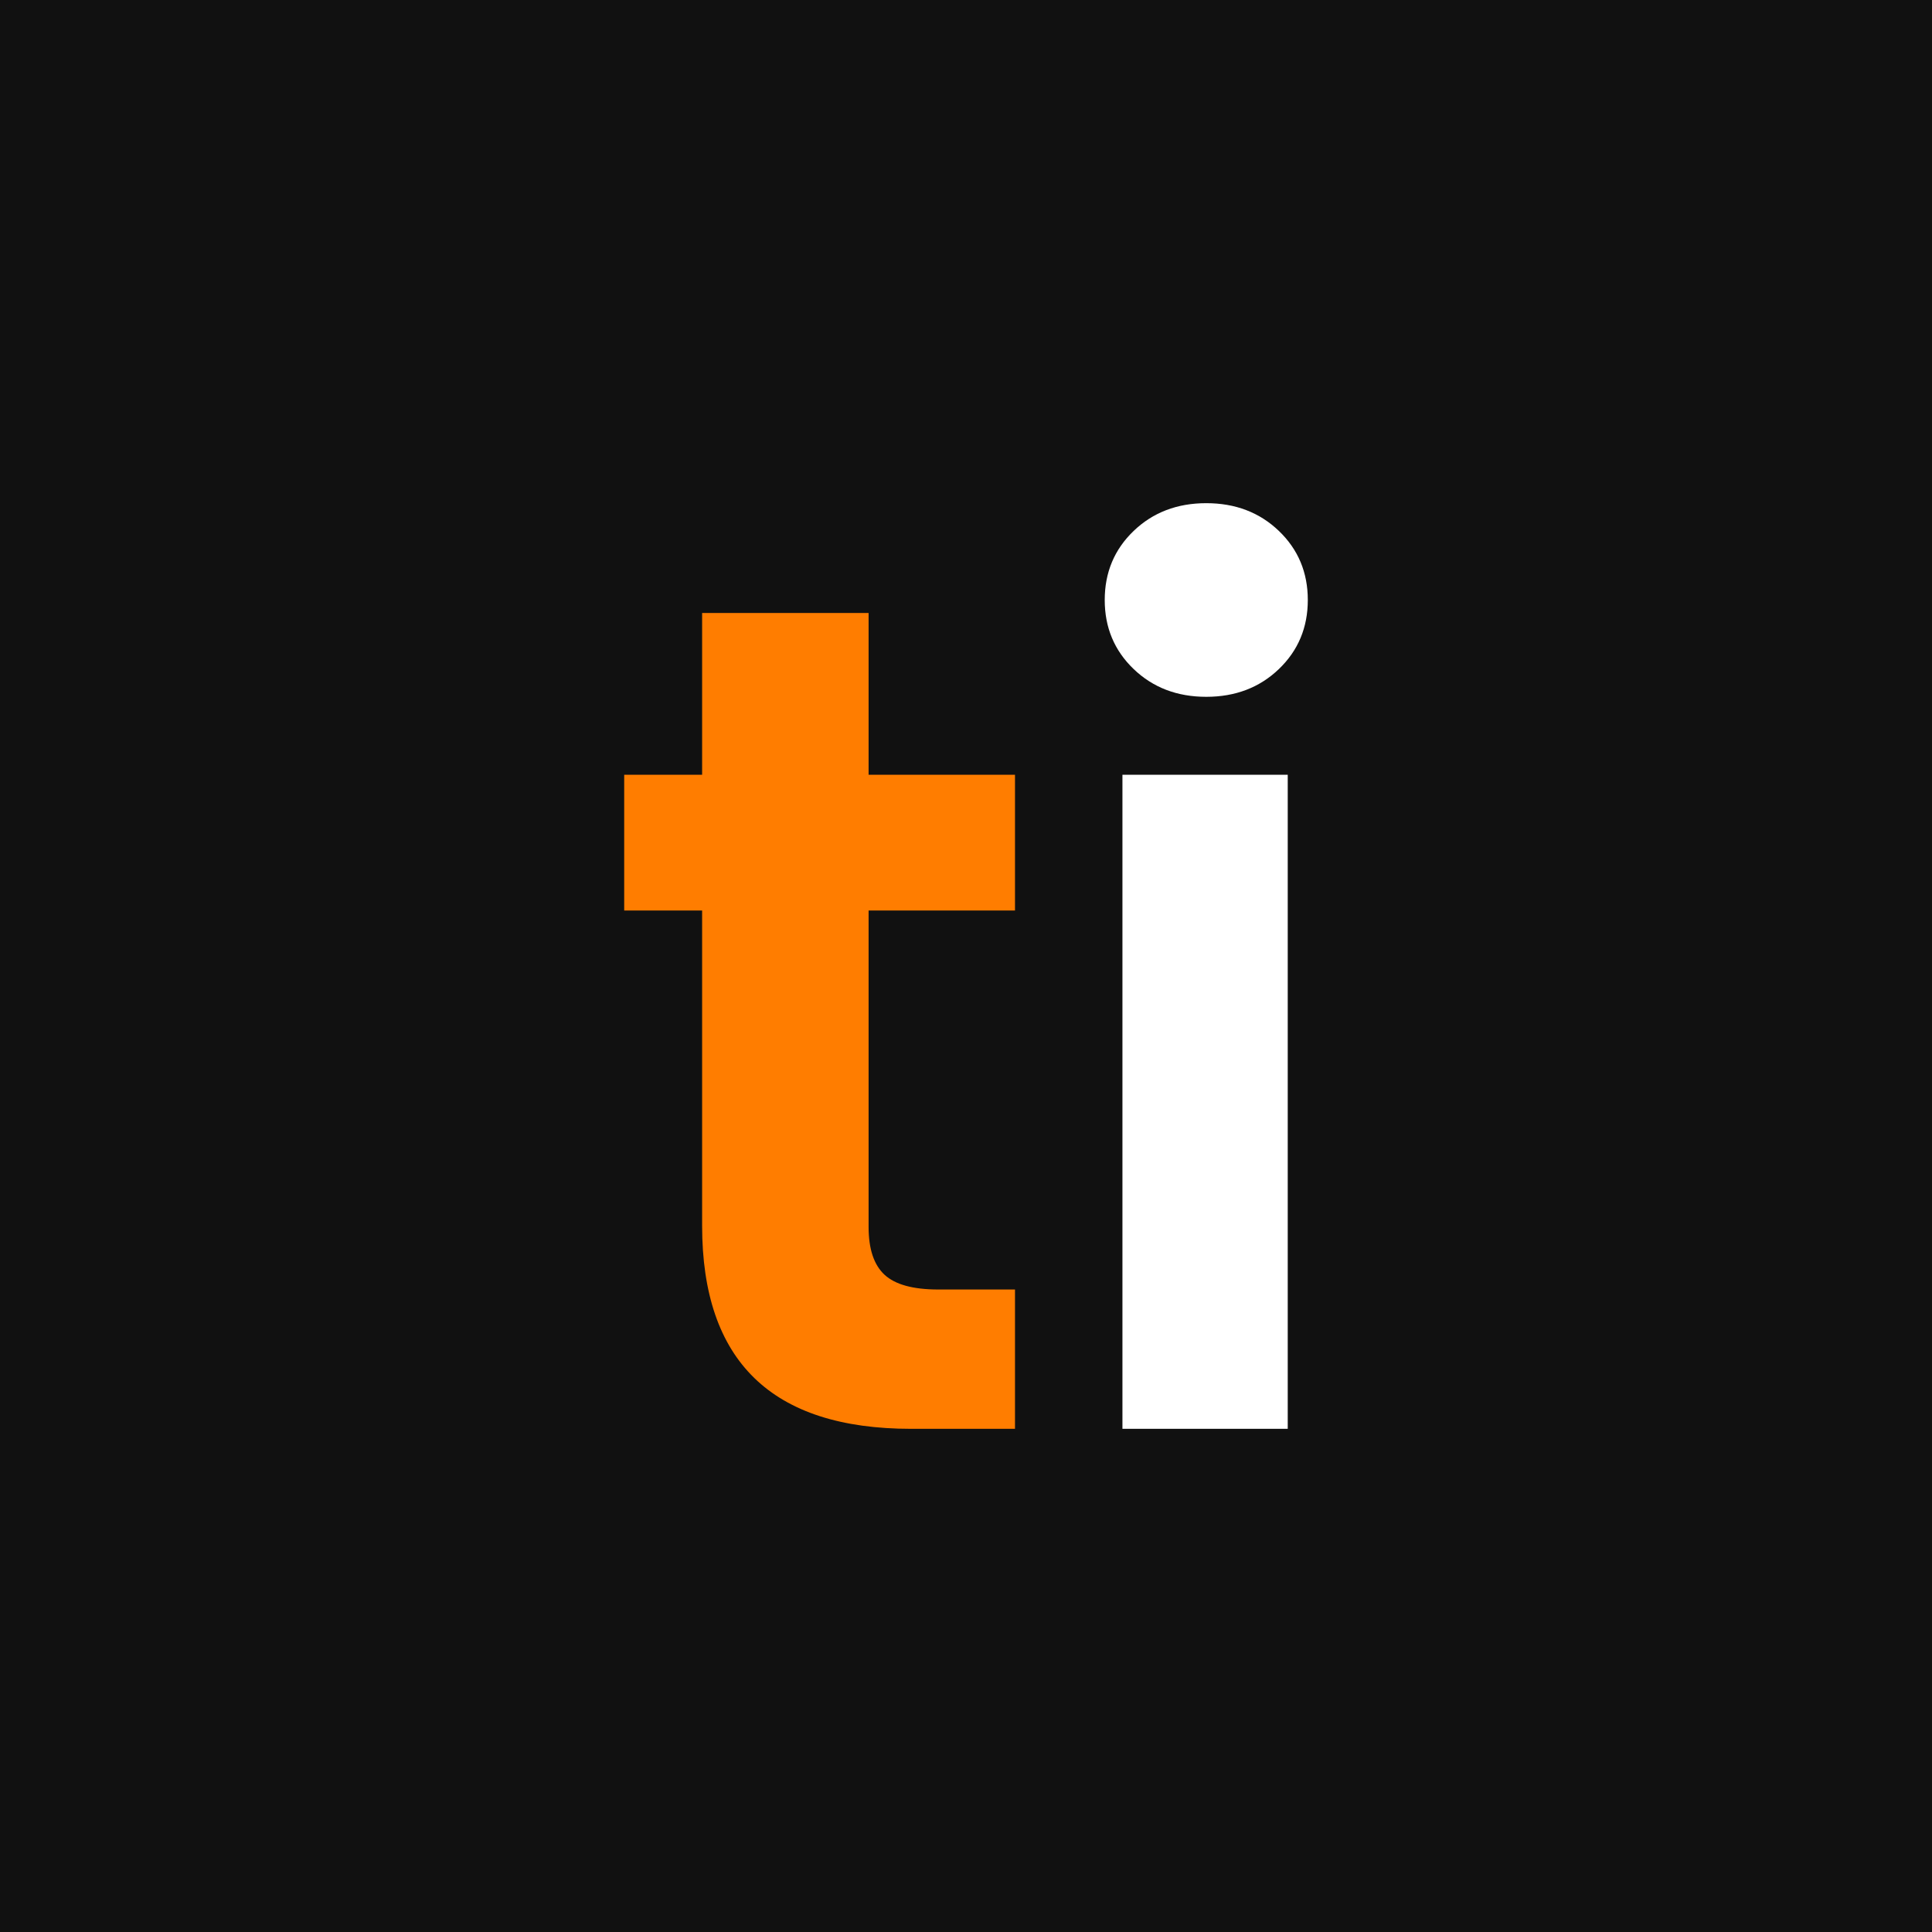
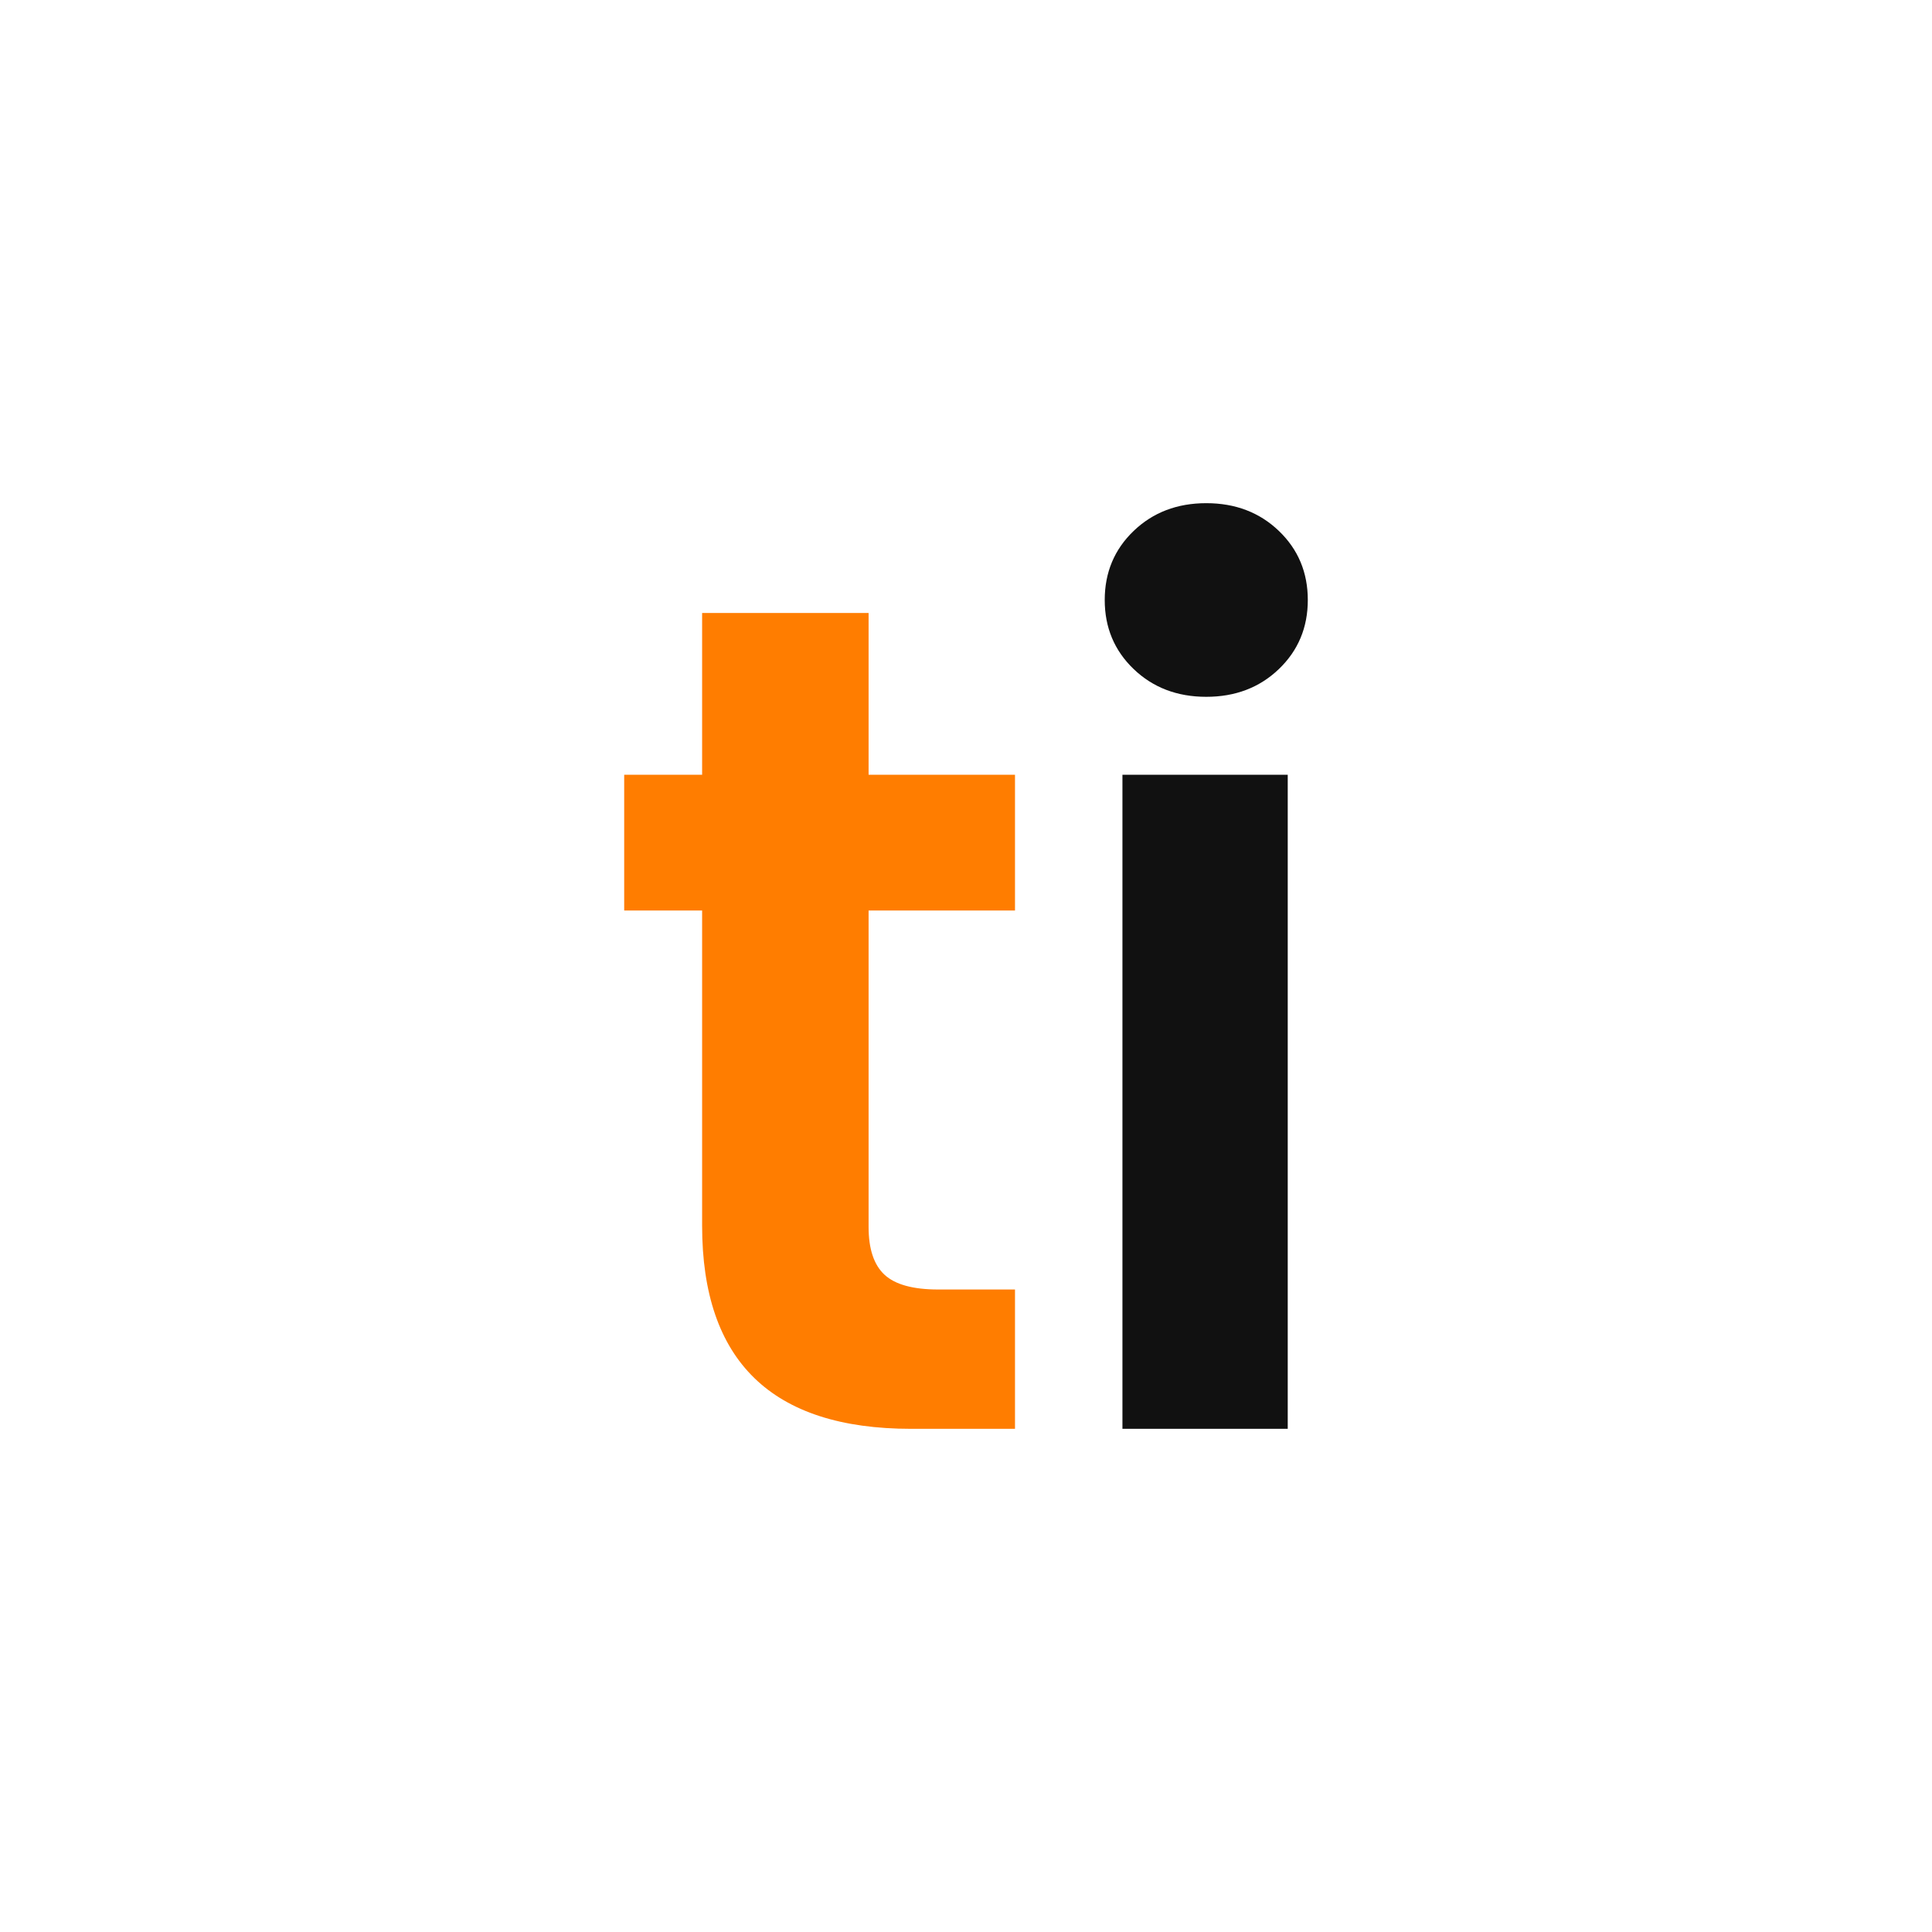
<svg xmlns="http://www.w3.org/2000/svg" viewBox="0 0 720 720" width="720" height="720">
-   <rect width="720" height="720" fill="#111111" />
+   <rect width="720" height="720" fill="#ffffff" />
  <g transform="translate(221.62 532.48)">
    <path fill="#ff7d00" d="M102.08 -193.16V-75.24Q102.08 -62.92 108.02 -57.42Q113.96 -51.92 128.04 -51.92H156.64V0.0H117.92Q40.04 0.0 40.04 -75.68V-193.16H11.0V-243.76H40.04V-304.04H102.08V-243.76H156.64V-193.16Z" />
-     <path fill="#ffffff" d="M190.08 -308.88Q190.08 -324.28 200.86 -334.62Q211.64 -344.96 227.92 -344.96Q244.2 -344.96 254.98 -334.62Q265.76 -324.28 265.76 -308.88Q265.76 -293.48 254.98 -283.14Q244.2 -272.8 227.92 -272.8Q211.64 -272.8 200.86 -283.14Q190.08 -293.48 190.08 -308.88ZM258.28 -243.76V0.0H196.68V-243.76Z" />
+     <path fill="#111111" d="M190.08 -308.88Q190.08 -324.28 200.86 -334.62Q211.64 -344.96 227.92 -344.96Q244.2 -344.96 254.98 -334.62Q265.76 -324.28 265.76 -308.88Q265.76 -293.48 254.98 -283.14Q244.2 -272.8 227.92 -272.8Q211.64 -272.8 200.86 -283.14Q190.08 -293.48 190.08 -308.88ZM258.28 -243.76V0.0H196.68V-243.76Z" />
  </g>
</svg>
